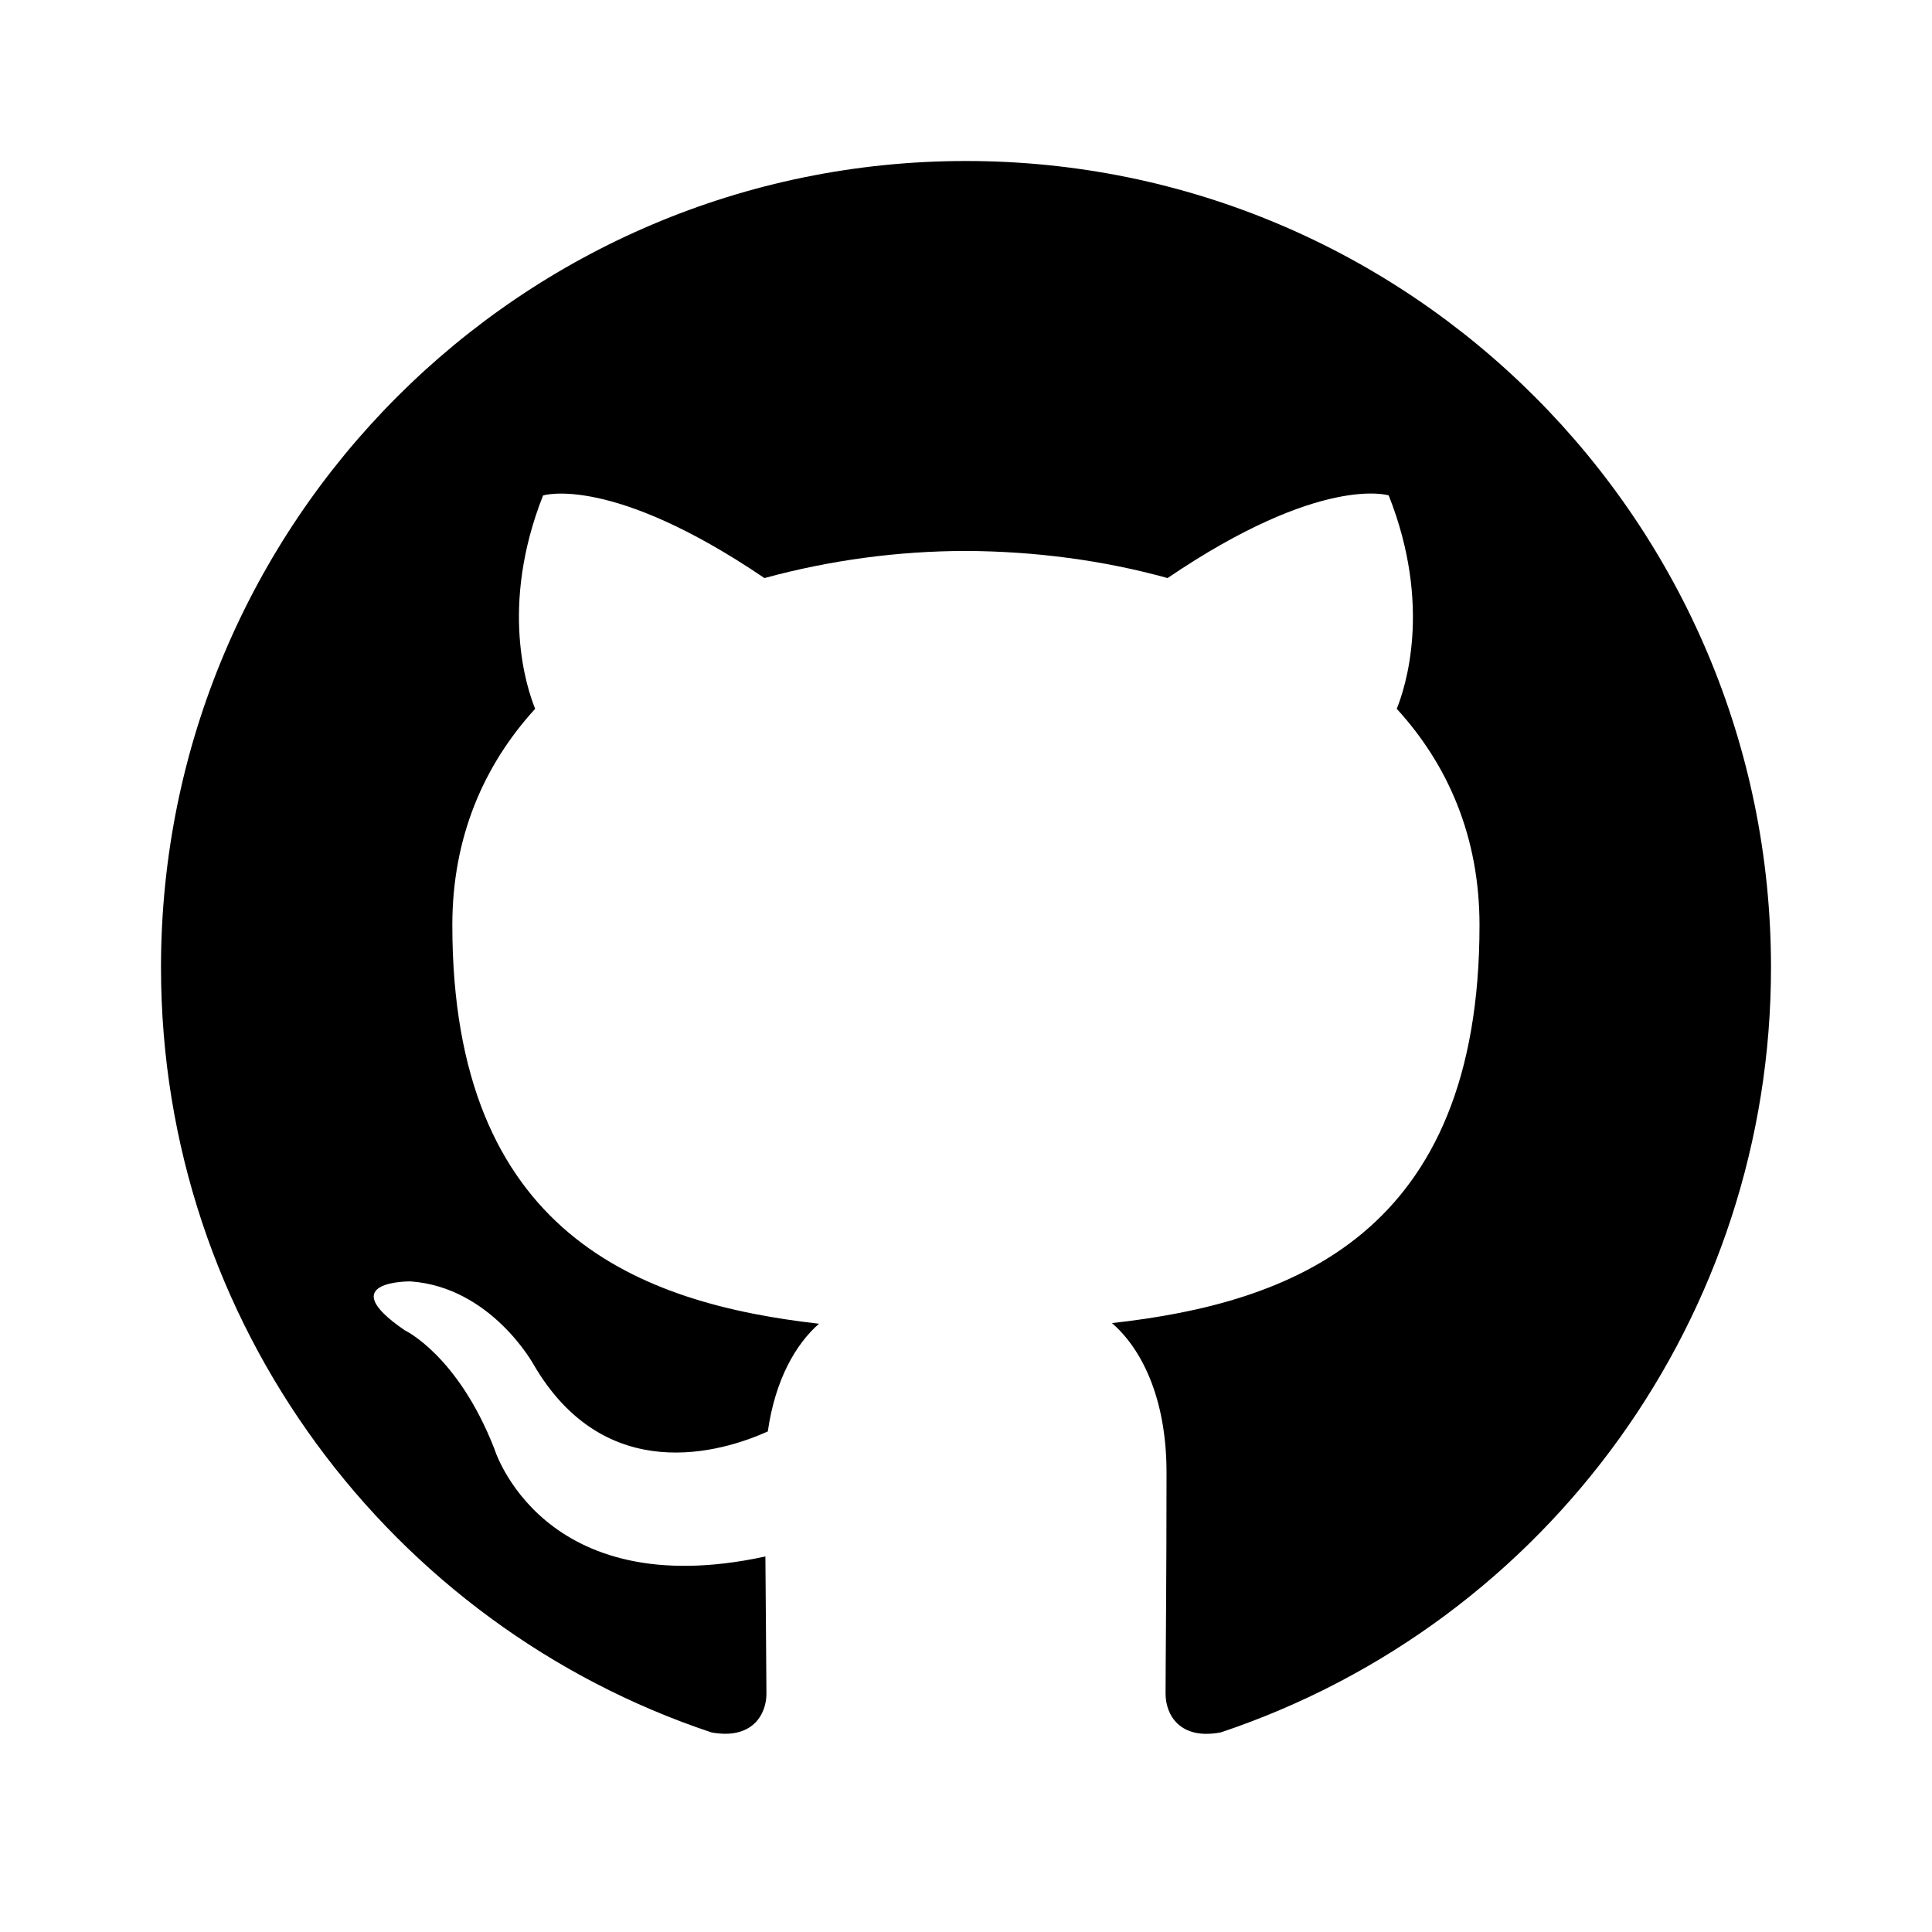
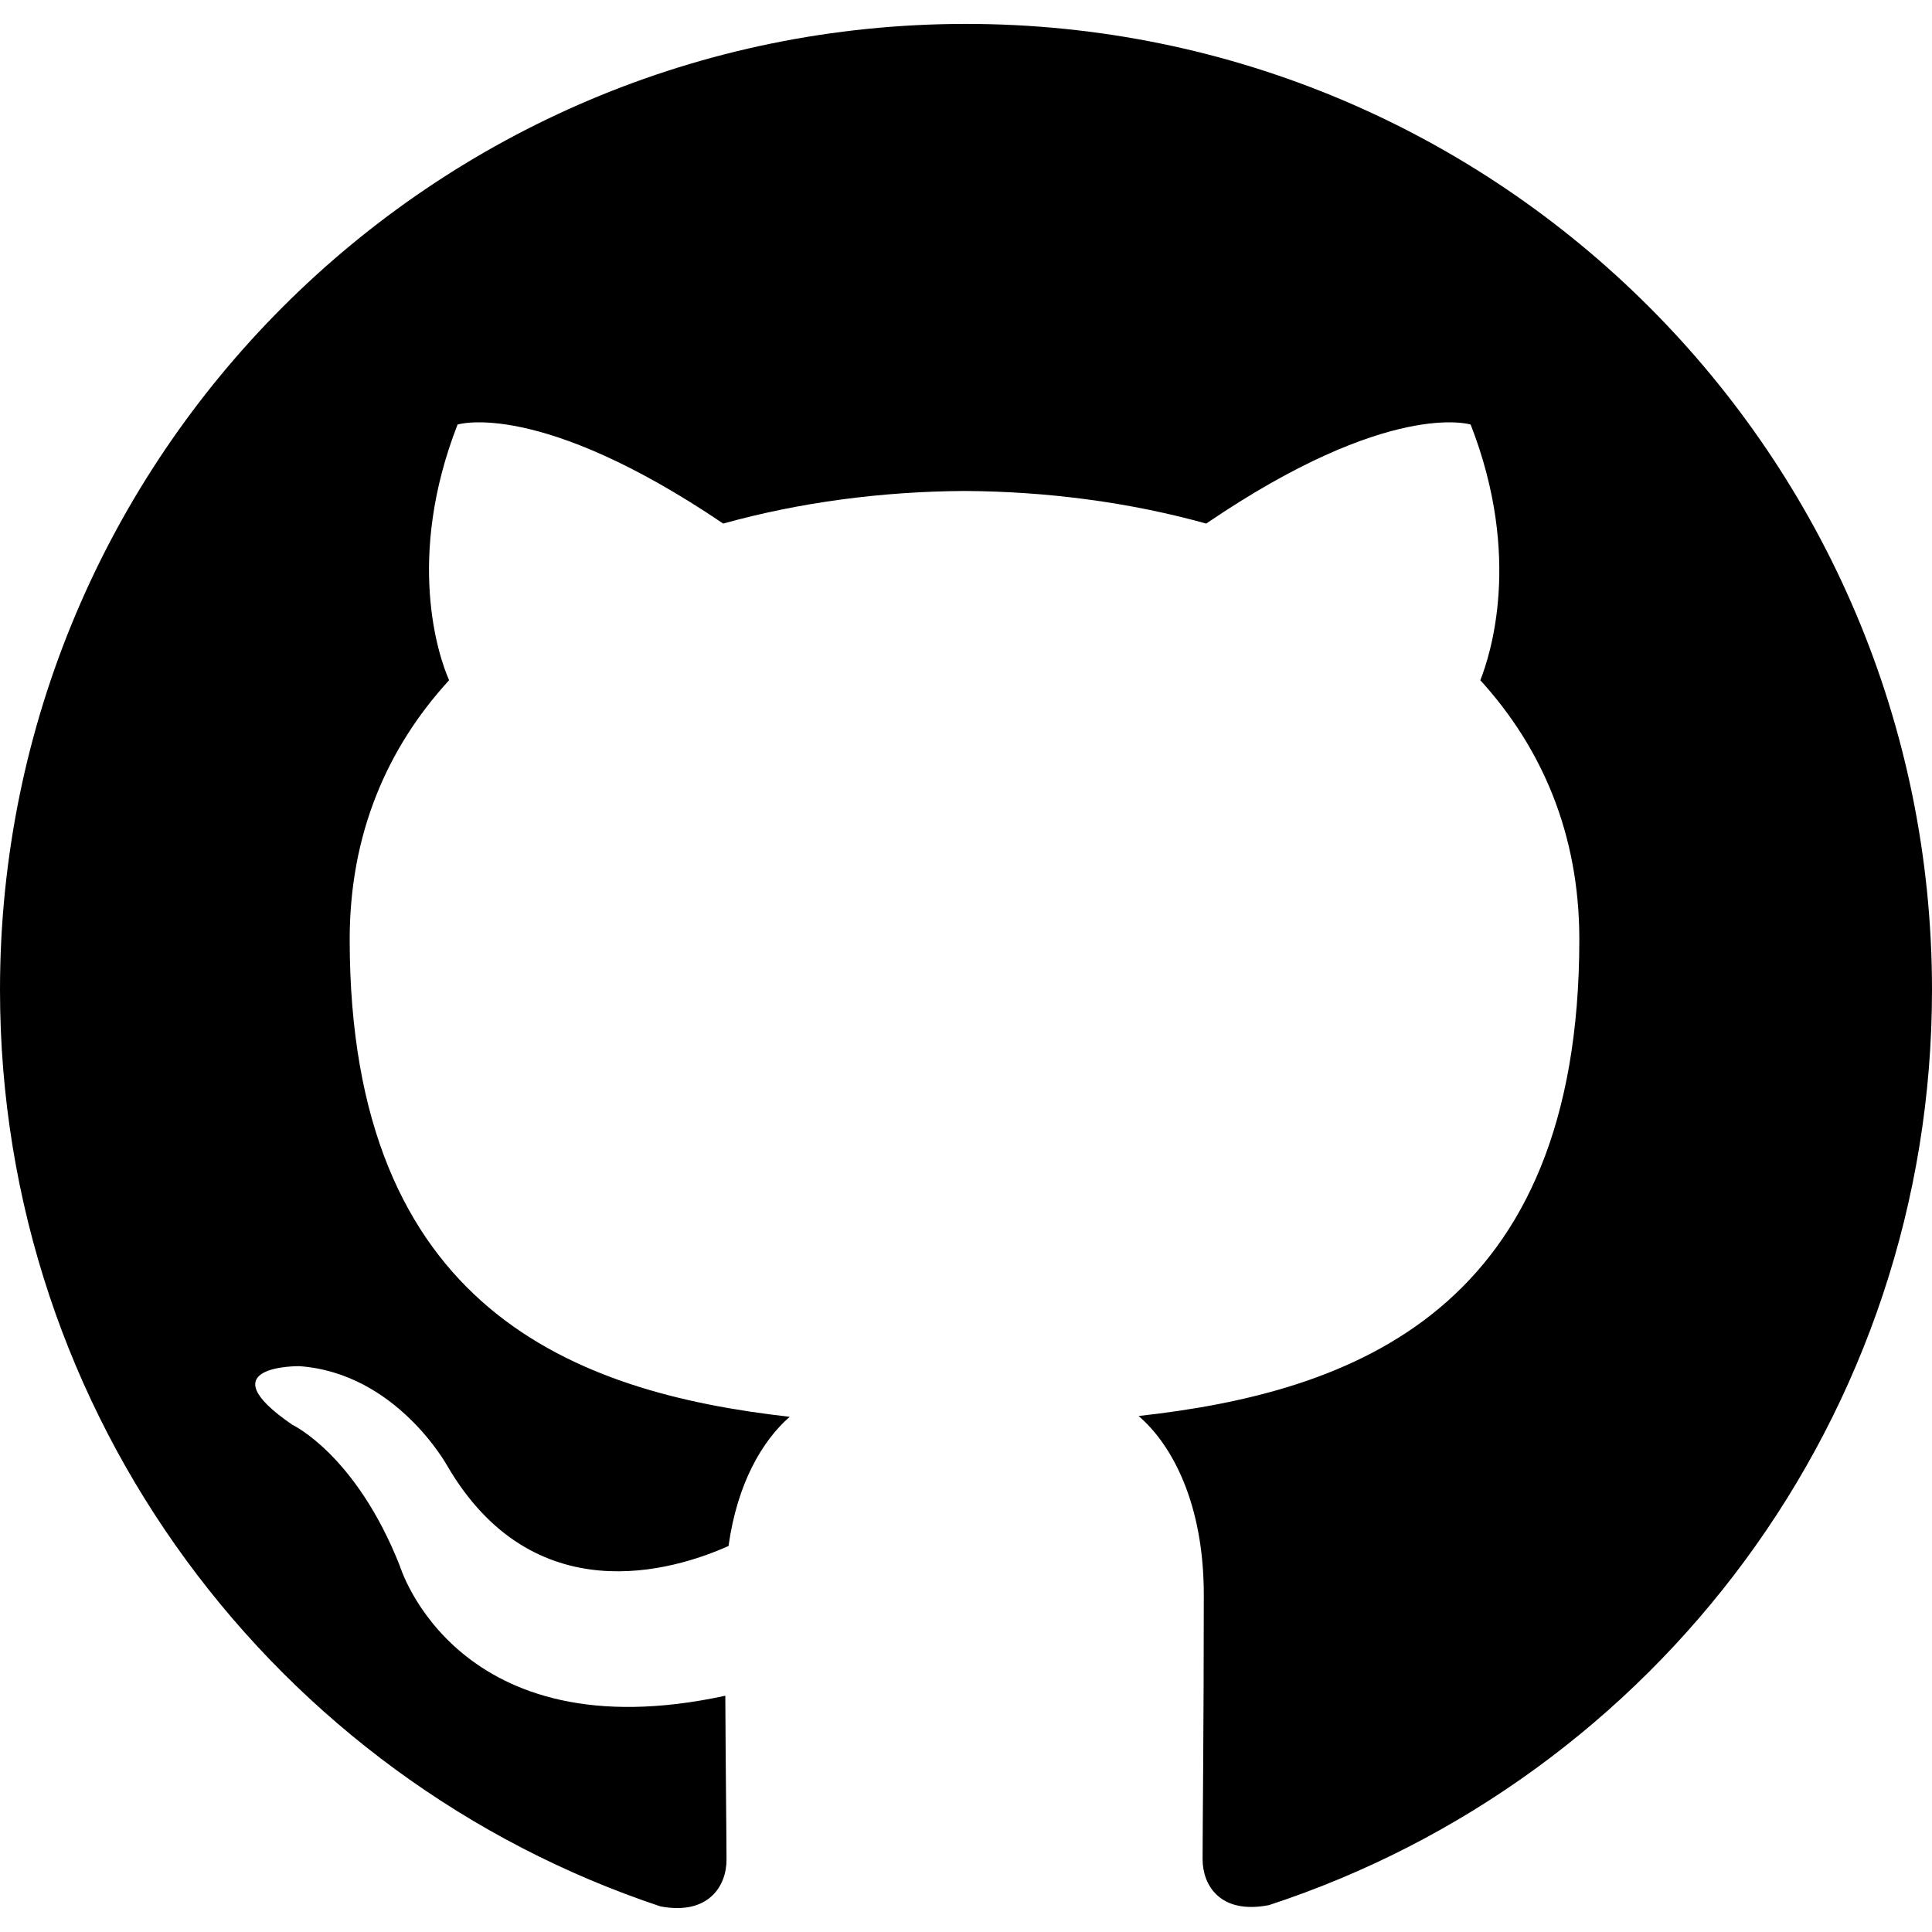
- <svg xmlns="http://www.w3.org/2000/svg" viewBox="0 0 24 24" fill="currentColor">
-   <path fill-rule="evenodd" clip-rule="evenodd" d="M12 2C6.477 2 2 6.484 2 12.017c0 4.425 2.865 8.18 6.839 9.504.5.092.682-.217.682-.483 0-.237-.008-.868-.013-1.703-2.782.605-3.369-1.343-3.369-1.343-.454-1.158-1.11-1.466-1.11-1.466-.908-.62.069-.608.069-.608 1.003.07 1.53 1.032 1.53 1.032.892 1.53 2.341 1.088 2.91.832.092-.647.35-1.088.636-1.338-2.22-.253-4.555-1.113-4.555-4.951 0-1.093.39-1.988 1.029-2.688-.103-.253-.446-1.272.098-2.65 0 0 .84-.27 2.75 1.026A9.564 9.564 0 0112 6.844c.85.004 1.705.115 2.504.337 1.909-1.296 2.747-1.027 2.747-1.027.546 1.379.202 2.398.1 2.651.64.7 1.028 1.595 1.028 2.688 0 3.848-2.339 4.695-4.566 4.943.359.309.678.92.678 1.855 0 1.338-.012 2.419-.012 2.747 0 .268.18.58.688.482A10.019 10.019 0 0022 12.017C22 6.484 17.522 2 12 2z" />
+ <svg xmlns="http://www.w3.org/2000/svg" role="img" viewBox="0 0 24 24">
+   <path fill="currentColor" d="M12 .297c-6.63 0-12 5.373-12 12 0 5.303 3.438 9.8 8.205 11.385.6.113.82-.258.82-.577 0-.285-.01-1.04-.015-2.04-3.338.724-4.042-1.61-4.042-1.61C4.422 18.07 3.633 17.7 3.633 17.7c-1.087-.744.084-.729.084-.729 1.205.084 1.838 1.236 1.838 1.236 1.07 1.835 2.809 1.305 3.495.998.108-.776.417-1.305.76-1.605-2.665-.3-5.466-1.332-5.466-5.93 0-1.31.465-2.38 1.235-3.22-.135-.303-.54-1.523.105-3.176 0 0 1.005-.322 3.3 1.23.96-.267 1.98-.399 3-.405 1.02.006 2.04.138 3 .405 2.28-1.552 3.285-1.23 3.285-1.23.645 1.653.24 2.873.12 3.176.765.84 1.23 1.91 1.23 3.22 0 4.61-2.805 5.625-5.475 5.92.42.36.81 1.096.81 2.22 0 1.606-.015 2.896-.015 3.286 0 .315.21.69.825.57C20.565 22.092 24 17.592 24 12.297c0-6.627-5.373-12-12-12" />
</svg>
